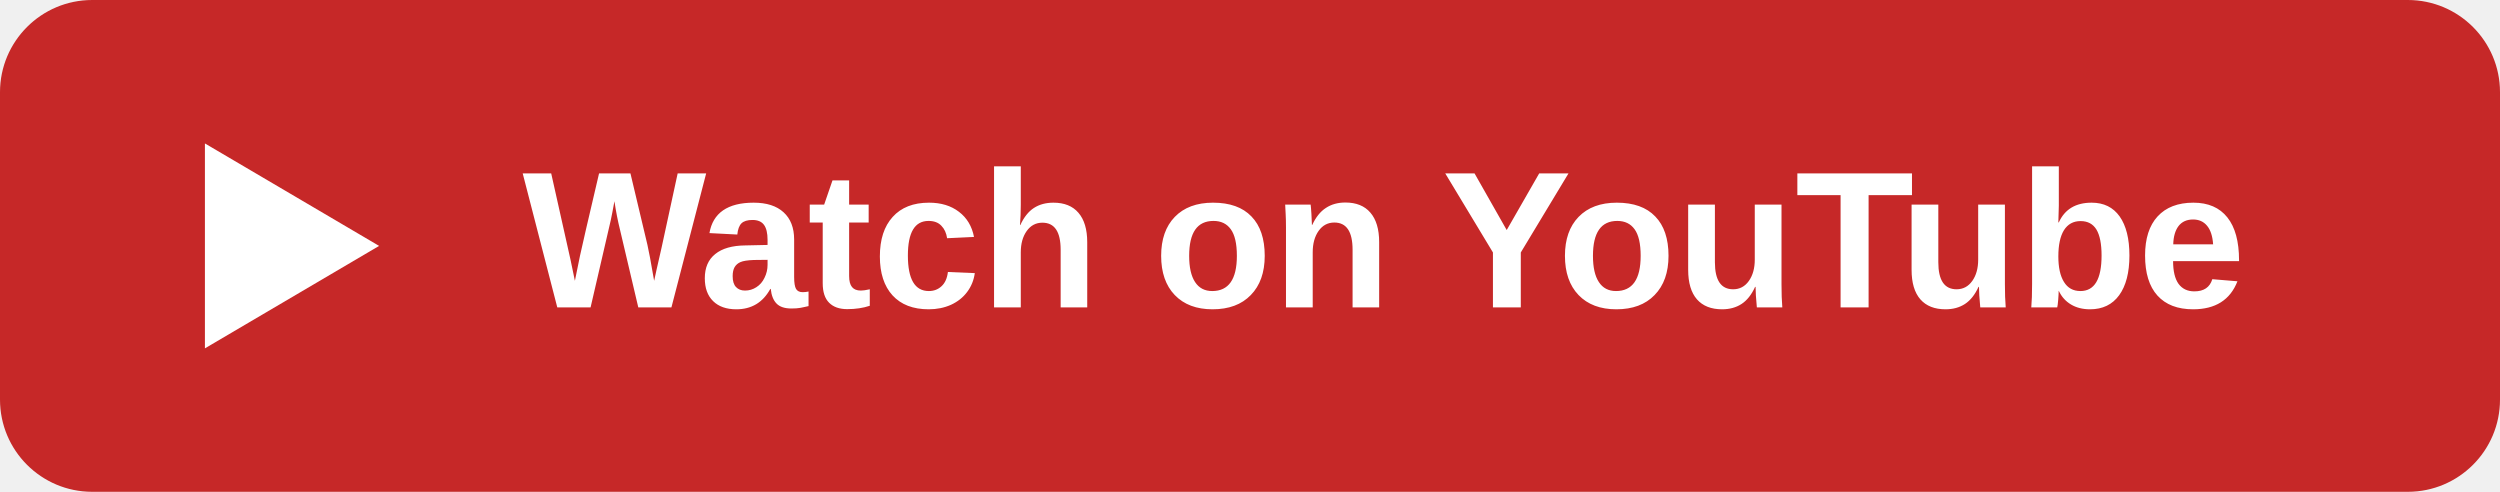
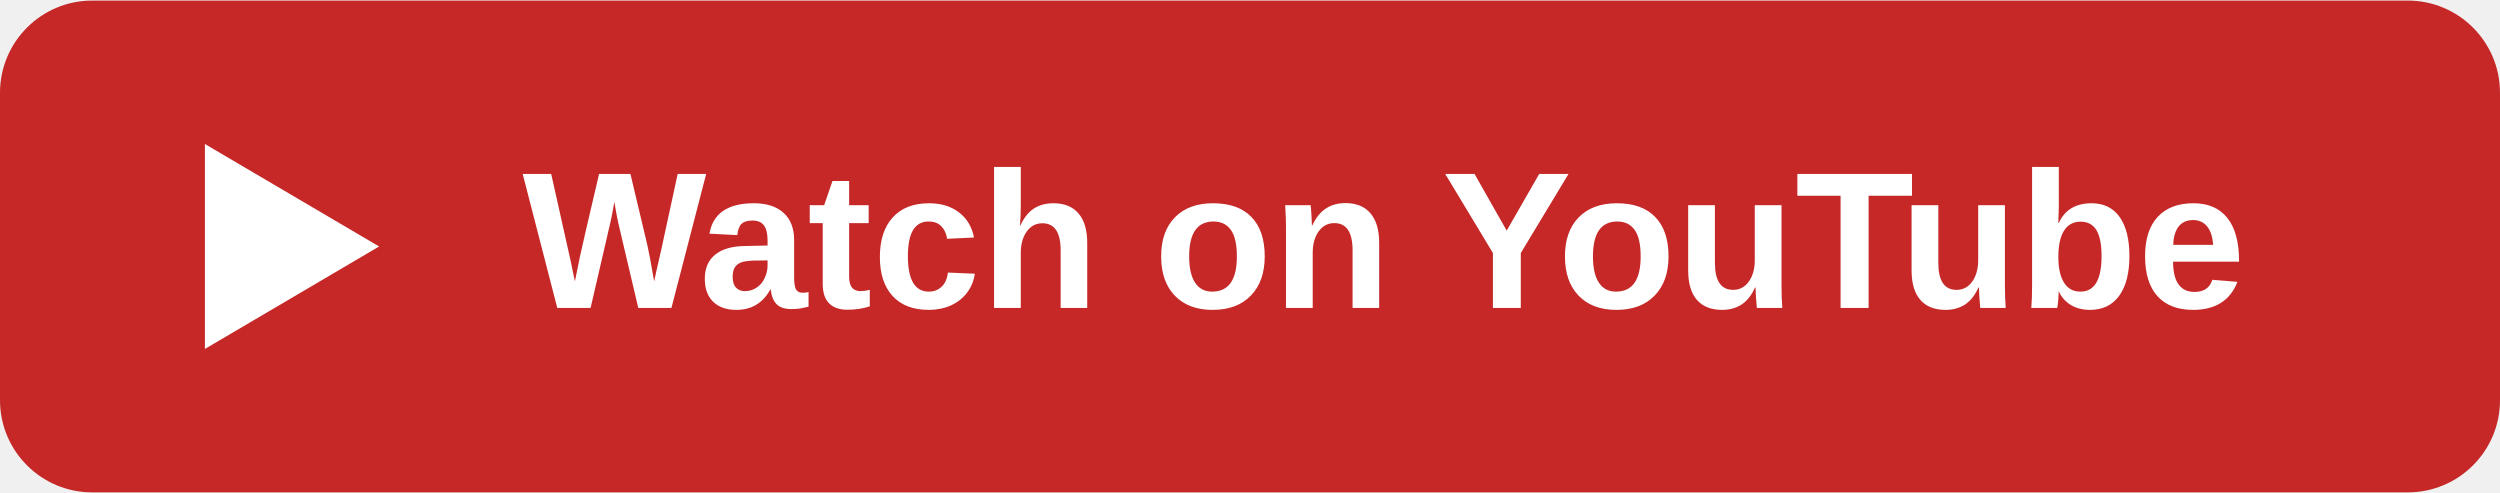
- <svg xmlns="http://www.w3.org/2000/svg" width="244" height="48" viewBox="0 0 244 48" role="img" aria-labelledby="title">
+ <svg xmlns="http://www.w3.org/2000/svg" width="142" height="28" viewBox="0 0 244 48" role="img" aria-labelledby="title">
  <rect width="244" height="48" rx="9" fill="#c62828" />
  <path d="M20 14v20l17-10z" fill="#fff" />
  <text x="51" y="30" fill="#fff" font-family="Arial, Helvetica, sans-serif" font-size="19" font-weight="700">Watch on YouTube</text>
</svg>
